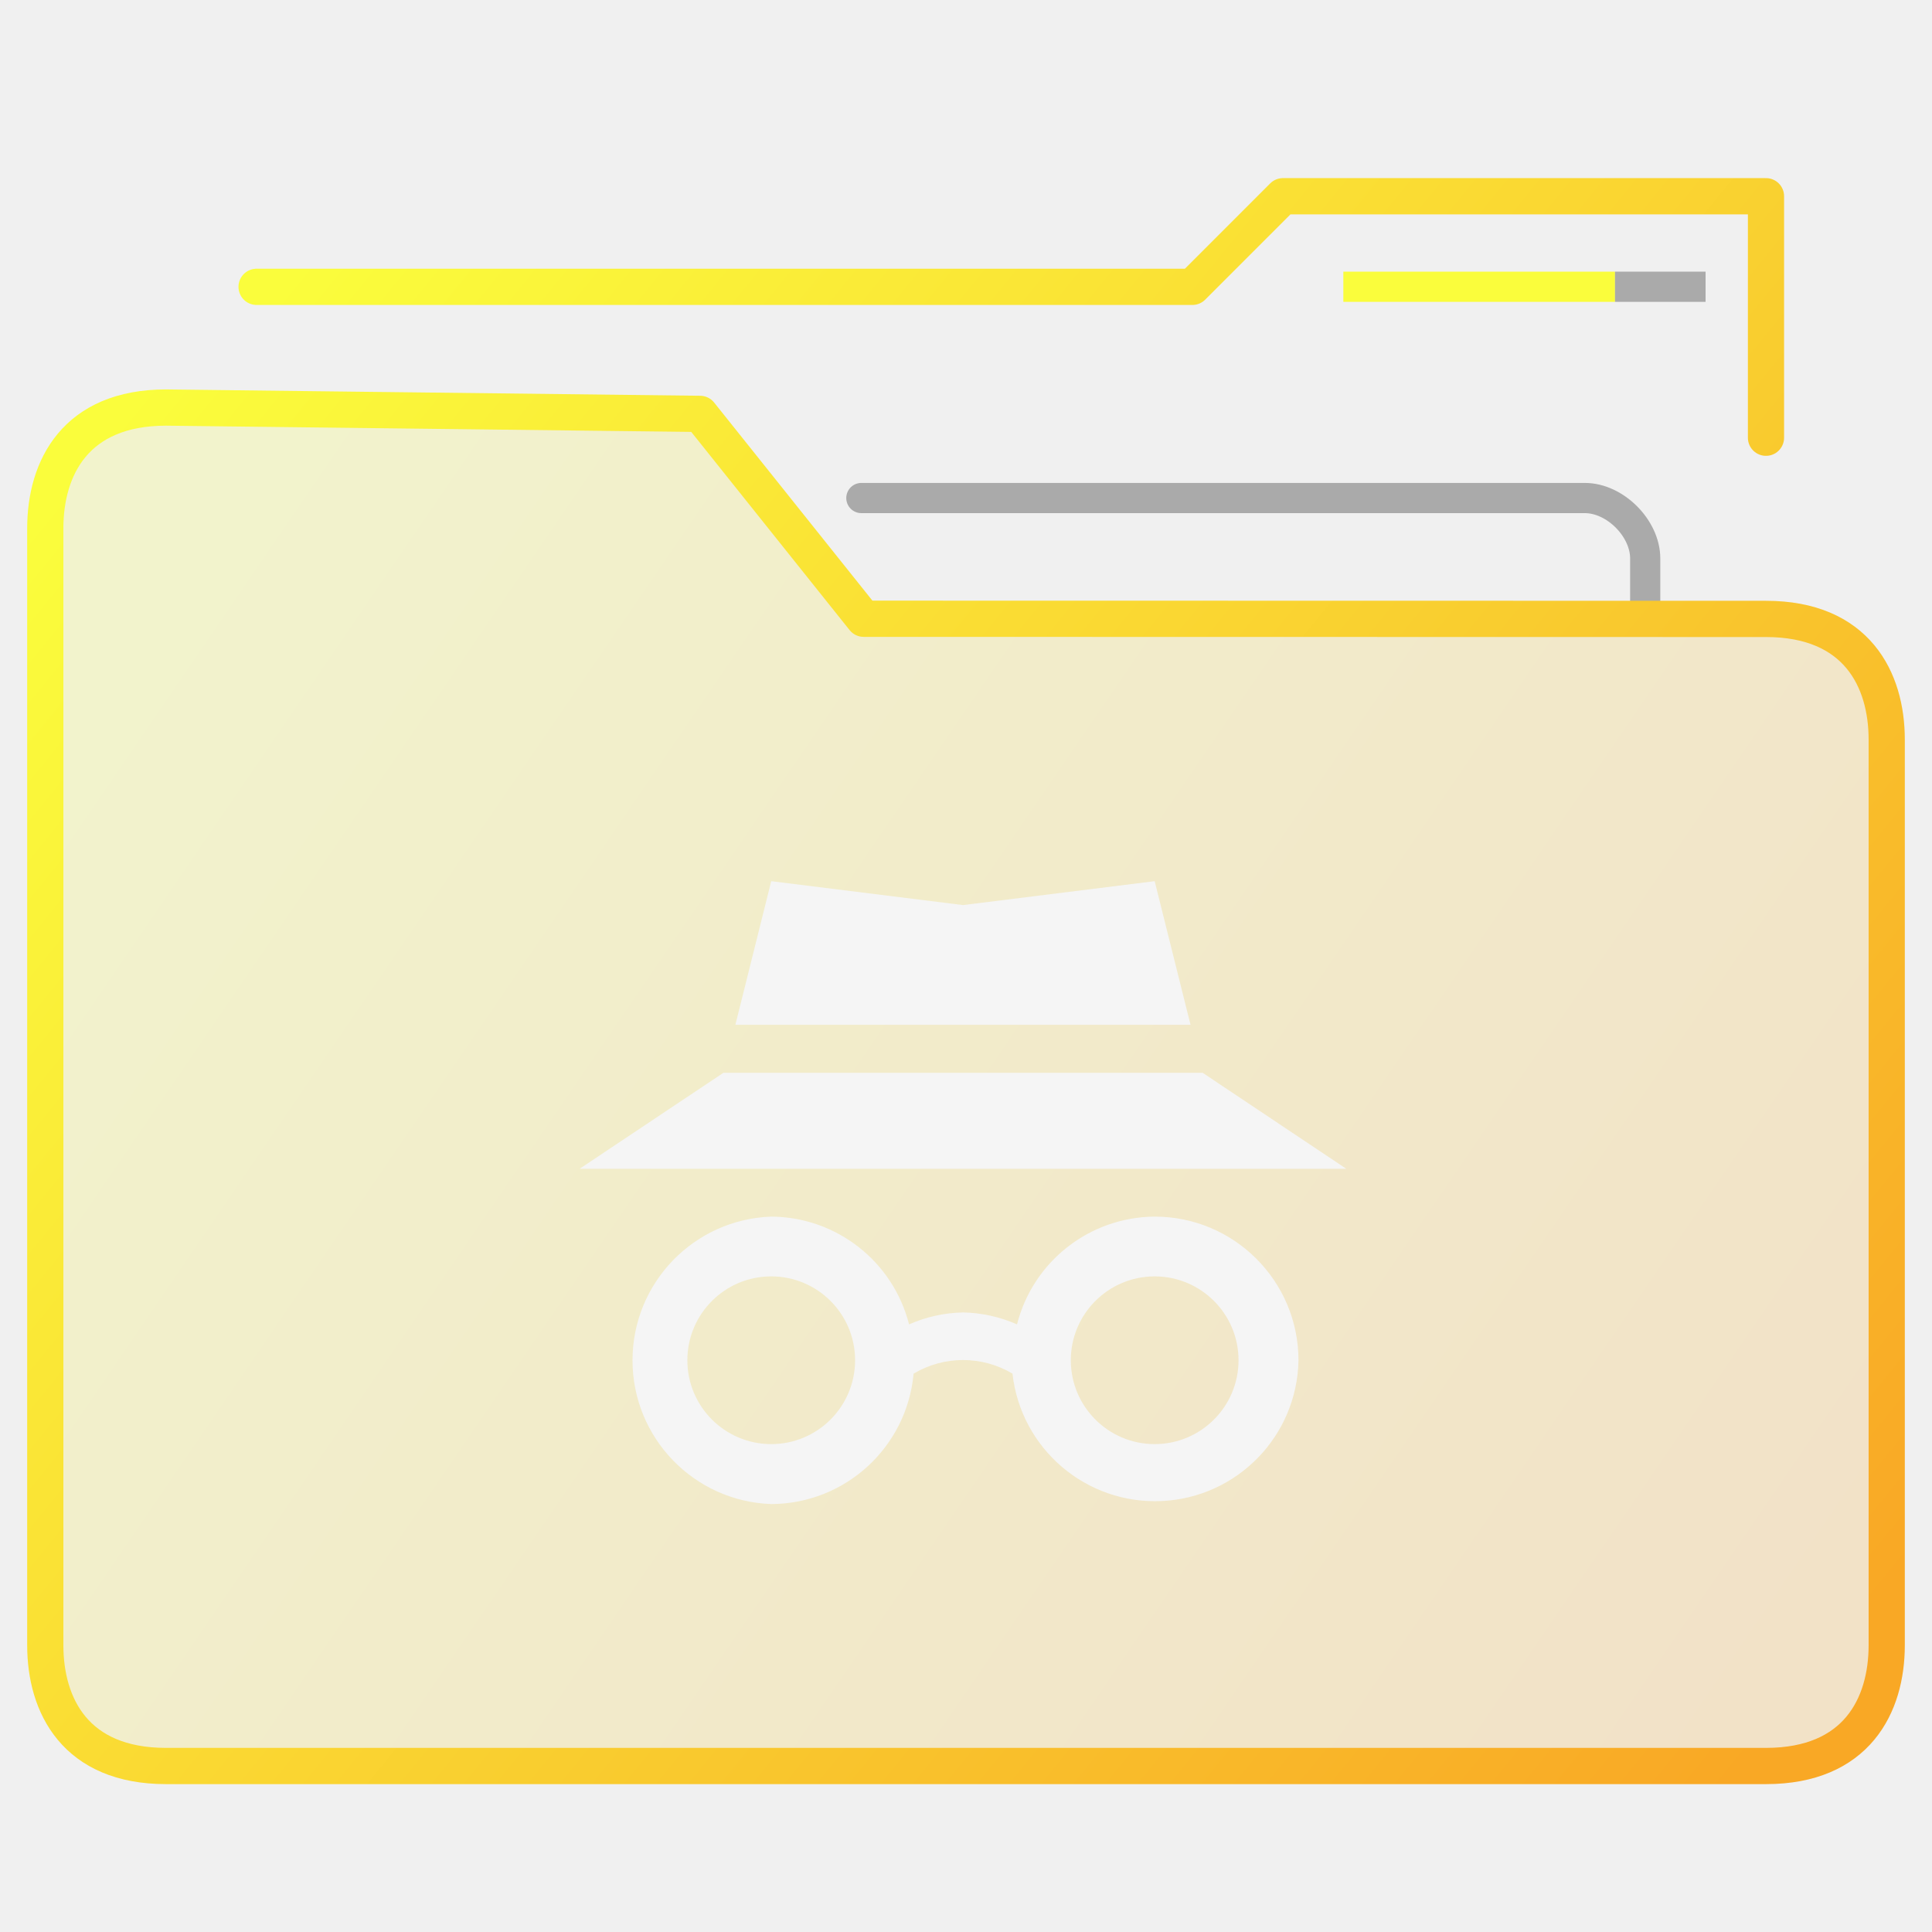
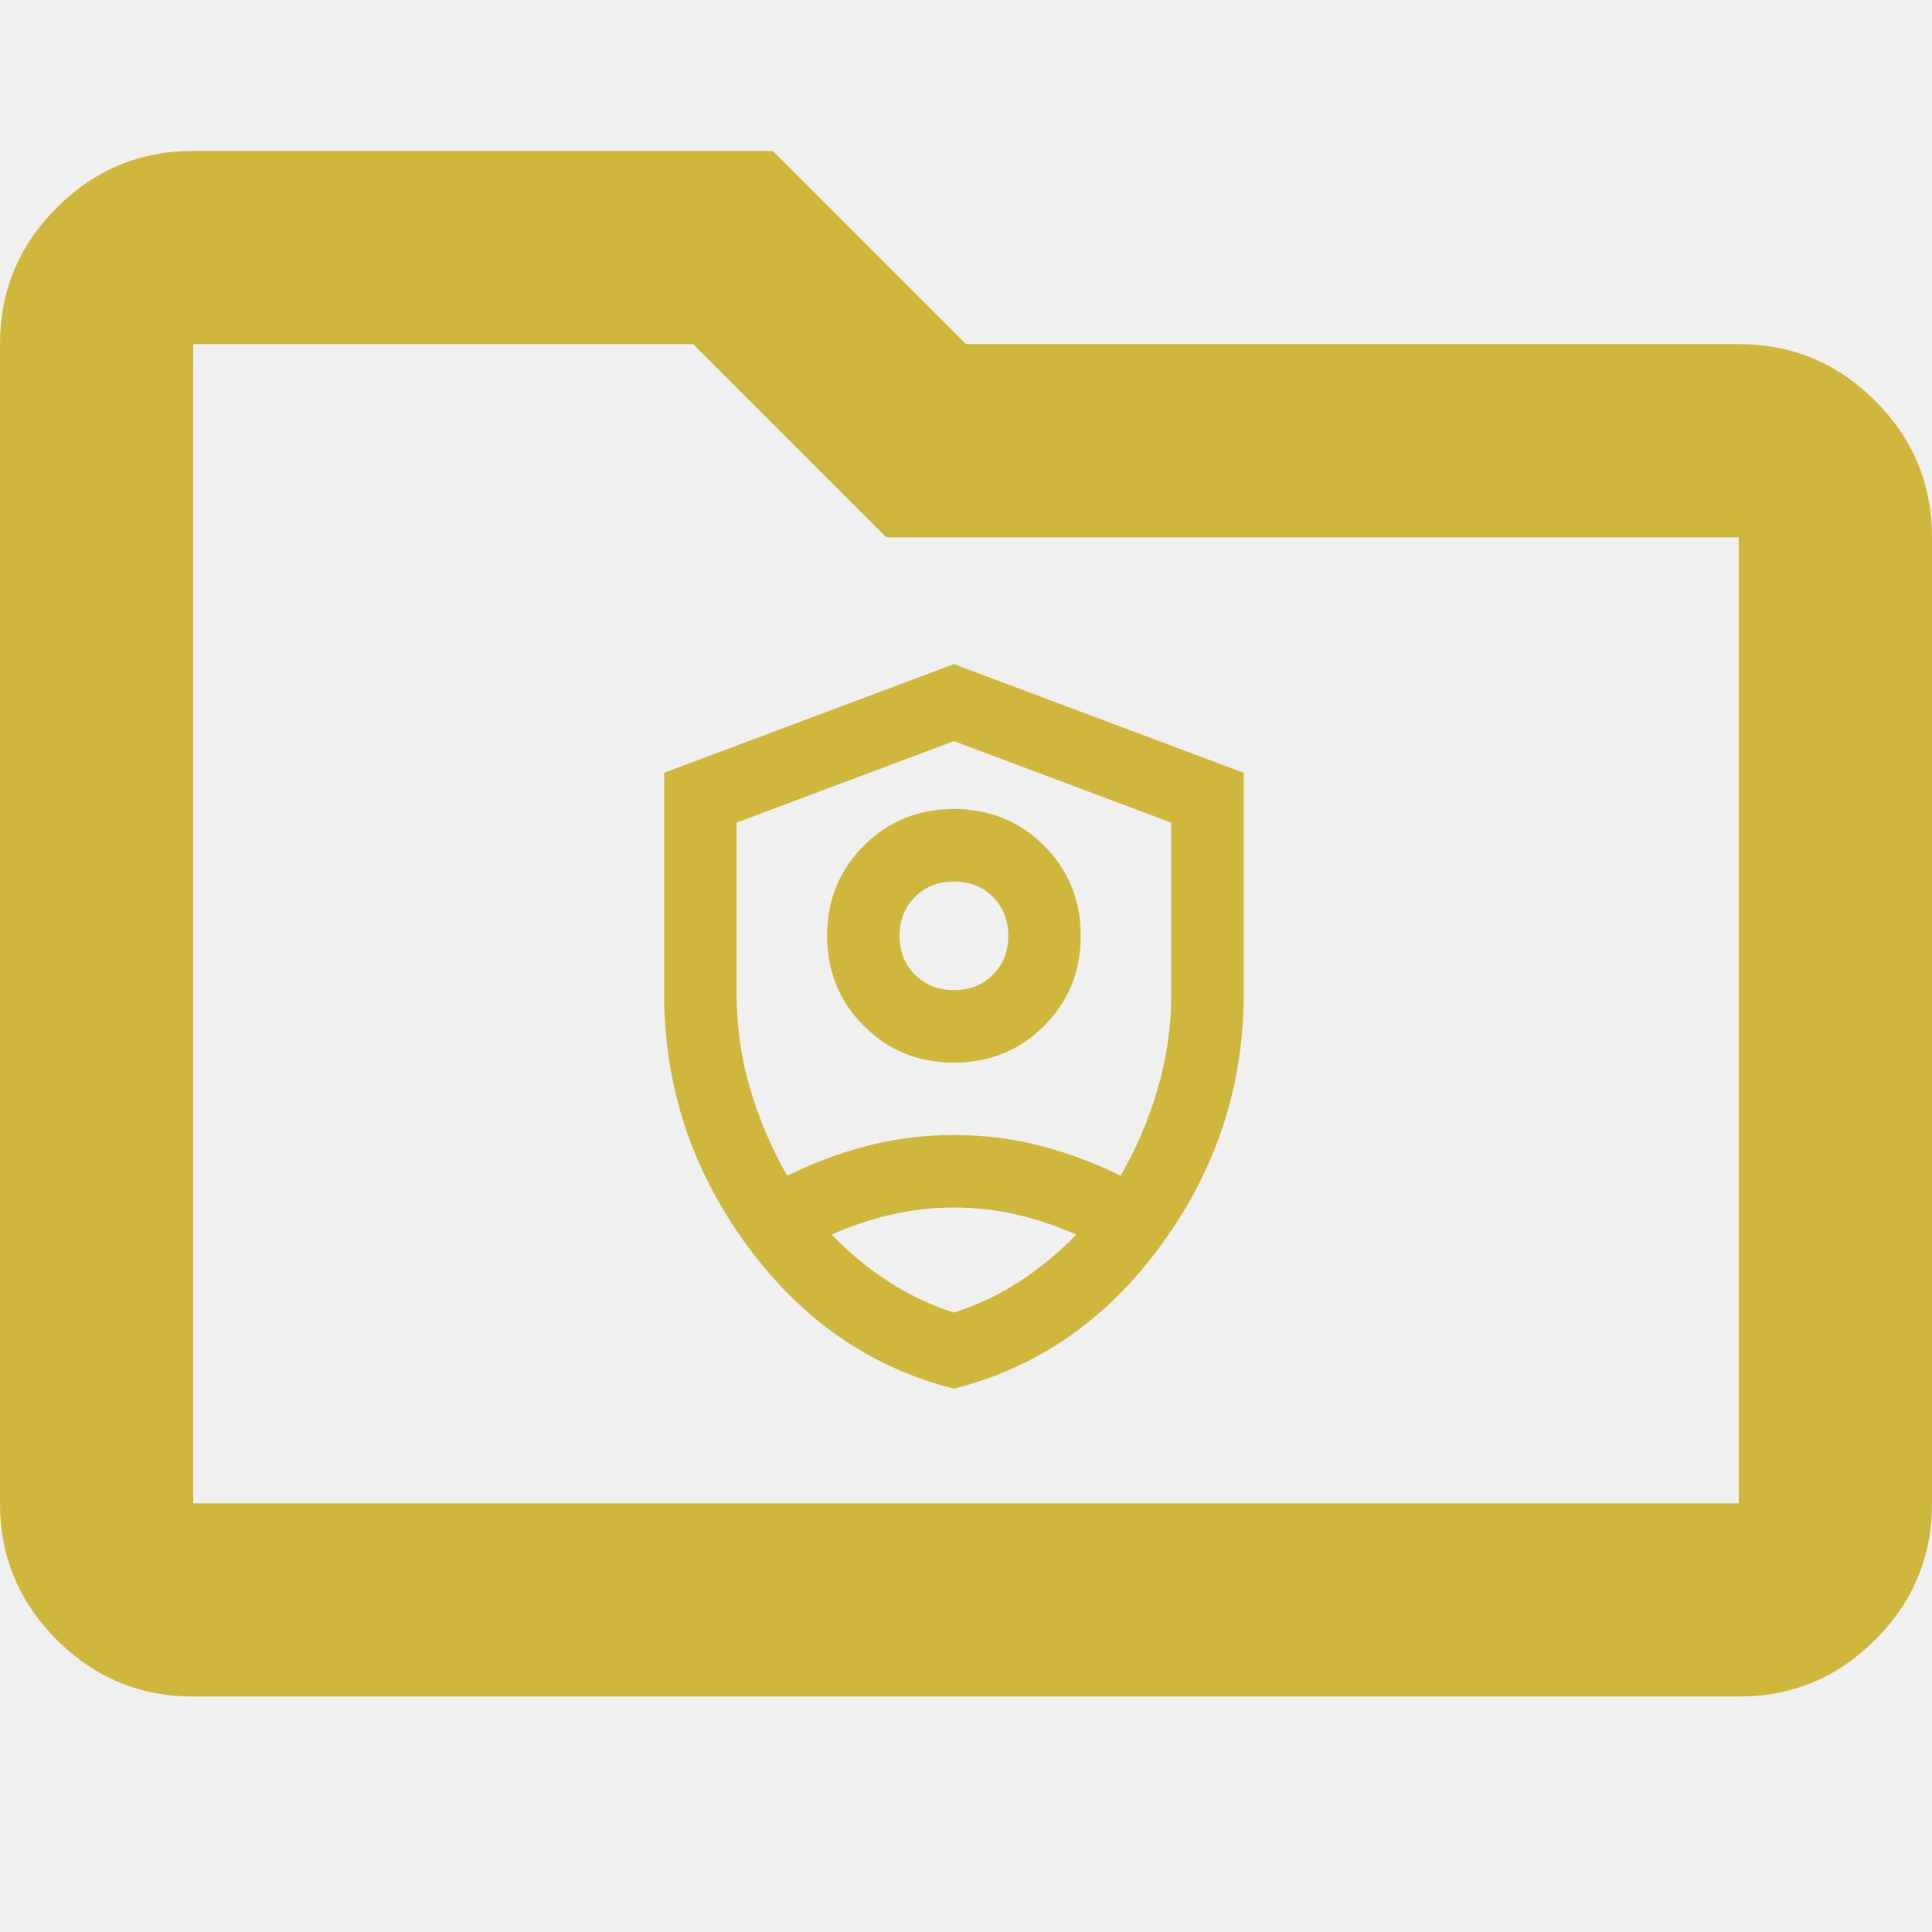
- <svg xmlns="http://www.w3.org/2000/svg" xmlns:xlink="http://www.w3.org/1999/xlink" height="64" width="64" version="1.1" id="svg36">
-   <defs id="defs40" />
-   <linearGradient id="a">
-     <stop offset="0" stop-color="#fafd3c" id="stop2" />
-     <stop offset="1" stop-color="#f9a825" id="stop4" />
-   </linearGradient>
-   <linearGradient id="b" gradientUnits="userSpaceOnUse" x1="-54.435" x2="-19.412" xlink:href="#a" y1="14.268" y2="39.284" />
-   <linearGradient id="c" gradientUnits="userSpaceOnUse" x1="-54.435" x2="-14.409" xlink:href="#a" y1="11.618" y2="44.287" />
-   <linearGradient id="f" gradientTransform="matrix(1.0033 0 0 1.00331 .117 1.545)" gradientUnits="userSpaceOnUse" x1="-54.435" x2="-14.409" xlink:href="#a" y1="11.618" y2="44.287" />
-   <linearGradient id="e" gradientTransform="matrix(1.0033 0 0 1.00331 .119 -.157)" gradientUnits="userSpaceOnUse" x1="-54.435" x2="-14.409" xlink:href="#a" y1="11.618" y2="44.287" />
-   <linearGradient id="d" gradientTransform="matrix(1.0033 0 0 1.00331 .119 -.157)" gradientUnits="userSpaceOnUse" x1="-54.435" x2="-16.41" y1="19.271" y2="45.288">
-     <stop offset="0" stop-color="#fafd3c" stop-opacity=".2" id="stop11" />
-     <stop offset="1" stop-color="#f9a825" stop-opacity=".2" id="stop13" />
-   </linearGradient>
-   <g transform="matrix(1.35024 0 0 1.35193 80.504 -1.726)" stroke="url(#b)" stroke-width=".962" stroke-linecap="round" stroke-linejoin="round" id="g30">
-     <path d="M-19.259 16.44v-1.48c0-.74-.74-1.48-1.481-1.48h-17.75" fill="none" stroke="#aaa" stroke-width=".74" id="path16" />
-     <g transform="translate(0 -2.74)" clip-rule="evenodd" stroke="url(#c)" stroke-width=".888" id="g22">
-       <path d="M-38.432 19.178l-4.016-5.02-13.1-.155c-2.223 0-2.963 1.48-2.963 2.959V44.33c0 1.48.74 2.959 2.962 2.959h39.253c2.222 0 2.962-1.48 2.962-2.96V22.14c0-1.479-.74-2.958-2.962-2.958z" fill="url(#d)" fill-rule="evenodd" stroke="url(#e)" id="path18" />
-       <path d="M-16.296 14.742V8.825h-11.85l-2.222 2.22h-22.959" fill="none" stroke="url(#f)" id="path20" />
-     </g>
-     <g fill="none" stroke-width=".74" stroke-linecap="butt" stroke-linejoin="miter" id="g28">
-       <path d="M-26.665 8.303h6.666" stroke="#fafd3c" id="path24" />
-       <path d="M-20 8.303h2.222" stroke="#aaa" id="path26" />
-     </g>
-   </g>
-   <path d="M19.2 27.6h25.398v25.398H19.2z" fill="none" id="path32" />
-   <path d="M25.548 40.302a4.764 4.764 0 0 0 0 9.522 4.752 4.752 0 0 0 4.716-4.32 3.198 3.198 0 0 1 3.276 0 4.752 4.752 0 0 0 9.474-.444 4.764 4.764 0 0 0-4.764-4.758 4.74 4.74 0 0 0-4.56 3.57 4.65 4.65 0 0 0-1.788-.396 4.65 4.65 0 0 0-1.788.396 4.74 4.74 0 0 0-4.56-3.57zm0 1.98a2.778 2.778 0 1 1 0 5.556 2.778 2.778 0 0 1 0-5.556zm12.702 0a2.778 2.778 0 1 1 0 5.556 2.778 2.778 0 0 1 0-5.556zM25.548 29.19l-1.188 4.758h15.078L38.25 29.19l-6.348.792zm-1.584 6.348l-4.764 3.18h25.398l-4.758-3.18z" fill="#f5f5f5" id="path34" />
+ <svg xmlns="http://www.w3.org/2000/svg" width="64" height="64" viewBox="0 0 64 64" fill="none">
+   <path d="M6.4 56.2C4.64 56.2 3.133 55.573 1.88 54.32C0.627 53.067 0 51.56 0 49.8V11.4C0 9.64 0.627 8.133 1.88 6.88C3.133 5.627 4.64 5 6.4 5H25.6L32 11.4H57.6C59.36 11.4 60.867 12.027 62.12 13.28C63.373 14.533 64 16.04 64 17.8V49.8C64 51.56 63.373 53.067 62.12 54.32C60.867 55.573 59.36 56.2 57.6 56.2H6.4ZM6.4 49.8H57.6V17.8H29.36L22.96 11.4H6.4V49.8Z" fill="#CFB53B" />
+   <path d="M31.6 35.2C30.42 35.2 29.425 34.795 28.615 33.985C27.805 33.175 27.4 32.18 27.4 31C27.4 29.82 27.805 28.825 28.615 28.015C29.425 27.205 30.42 26.8 31.6 26.8C32.78 26.8 33.775 27.205 34.585 28.015C35.395 28.825 35.8 29.82 35.8 31C35.8 32.18 35.395 33.175 34.585 33.985C33.775 34.795 32.78 35.2 31.6 35.2ZM31.6 32.8C32.12 32.8 32.55 32.63 32.89 32.29C33.23 31.95 33.4 31.52 33.4 31C33.4 30.48 33.23 30.05 32.89 29.71C32.55 29.37 32.12 29.2 31.6 29.2C31.08 29.2 30.65 29.37 30.31 29.71C29.97 30.05 29.8 30.48 29.8 31C29.8 31.52 29.97 31.95 30.31 32.29C30.65 32.63 31.08 32.8 31.6 32.8ZM31.6 46C28.82 45.3 26.525 43.705 24.715 41.215C22.905 38.725 22 35.96 22 32.92V25.6L31.6 22L41.2 25.6V32.92C41.2 35.96 40.295 38.725 38.485 41.215C36.675 43.705 34.38 45.3 31.6 46ZM31.6 24.55L24.4 27.25V32.92C24.4 34 24.55 35.05 24.85 36.07C25.15 37.09 25.56 38.05 26.08 38.95C26.92 38.53 27.8 38.2 28.72 37.96C29.64 37.72 30.6 37.6 31.6 37.6C32.6 37.6 33.56 37.72 34.48 37.96C35.4 38.2 36.28 38.53 37.12 38.95C37.64 38.05 38.05 37.09 38.35 36.07C38.65 35.05 38.8 34 38.8 32.92V27.25L31.6 24.55ZM31.6 40C30.88 40 30.18 40.08 29.5 40.24C28.82 40.4 28.17 40.62 27.55 40.9C28.13 41.5 28.76 42.02 29.44 42.46C30.12 42.9 30.84 43.24 31.6 43.48C32.36 43.24 33.08 42.9 33.76 42.46C34.44 42.02 35.07 41.5 35.65 40.9C35.03 40.62 34.38 40.4 33.7 40.24C33.02 40.08 32.32 40 31.6 40Z" fill="#CFB53B" />
+   <rect width="64" height="64" fill="white" fill-opacity="0.01" />
</svg>
